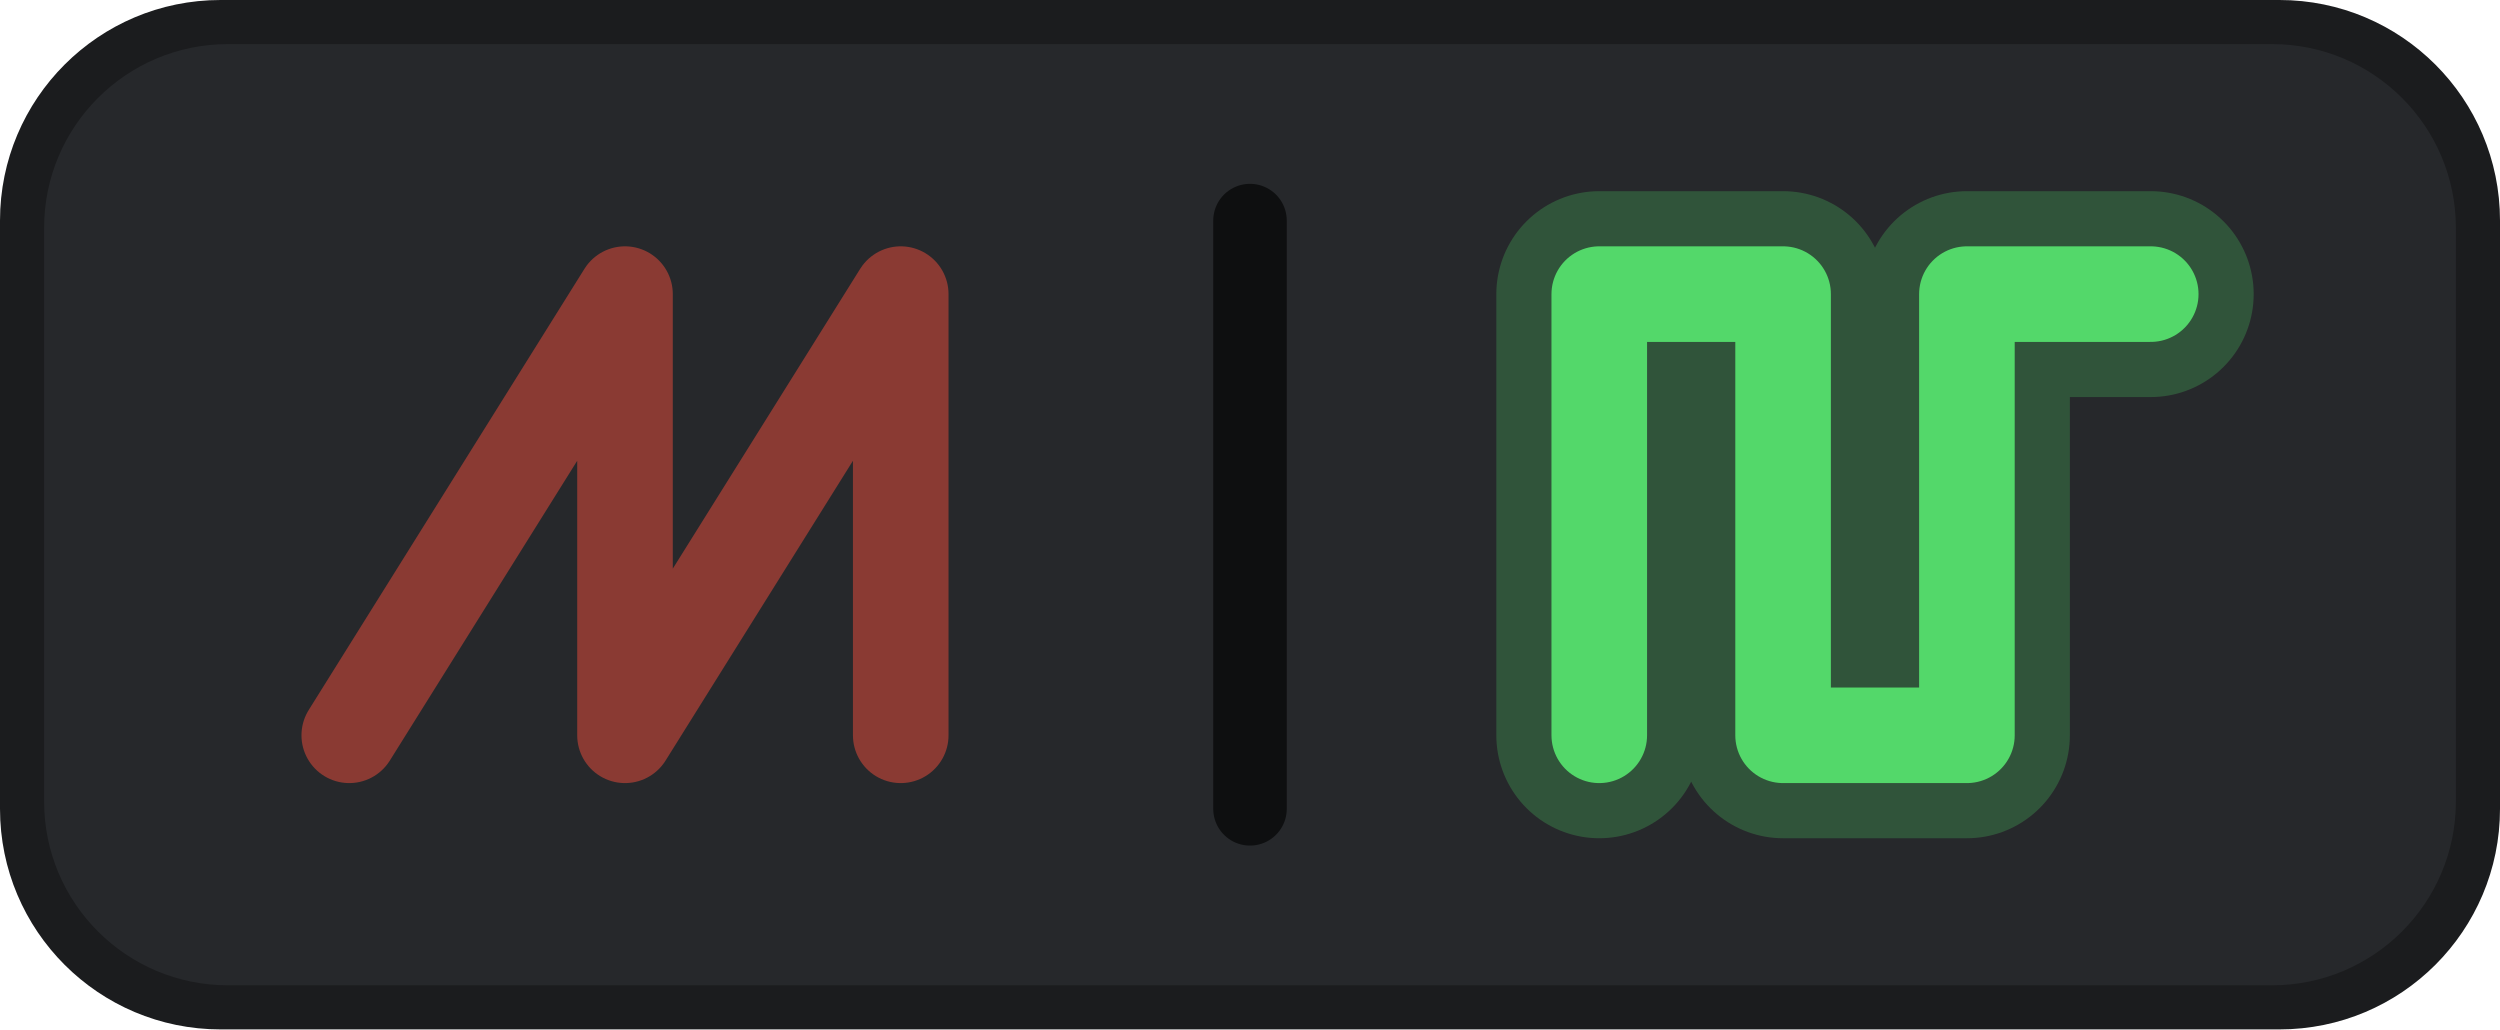
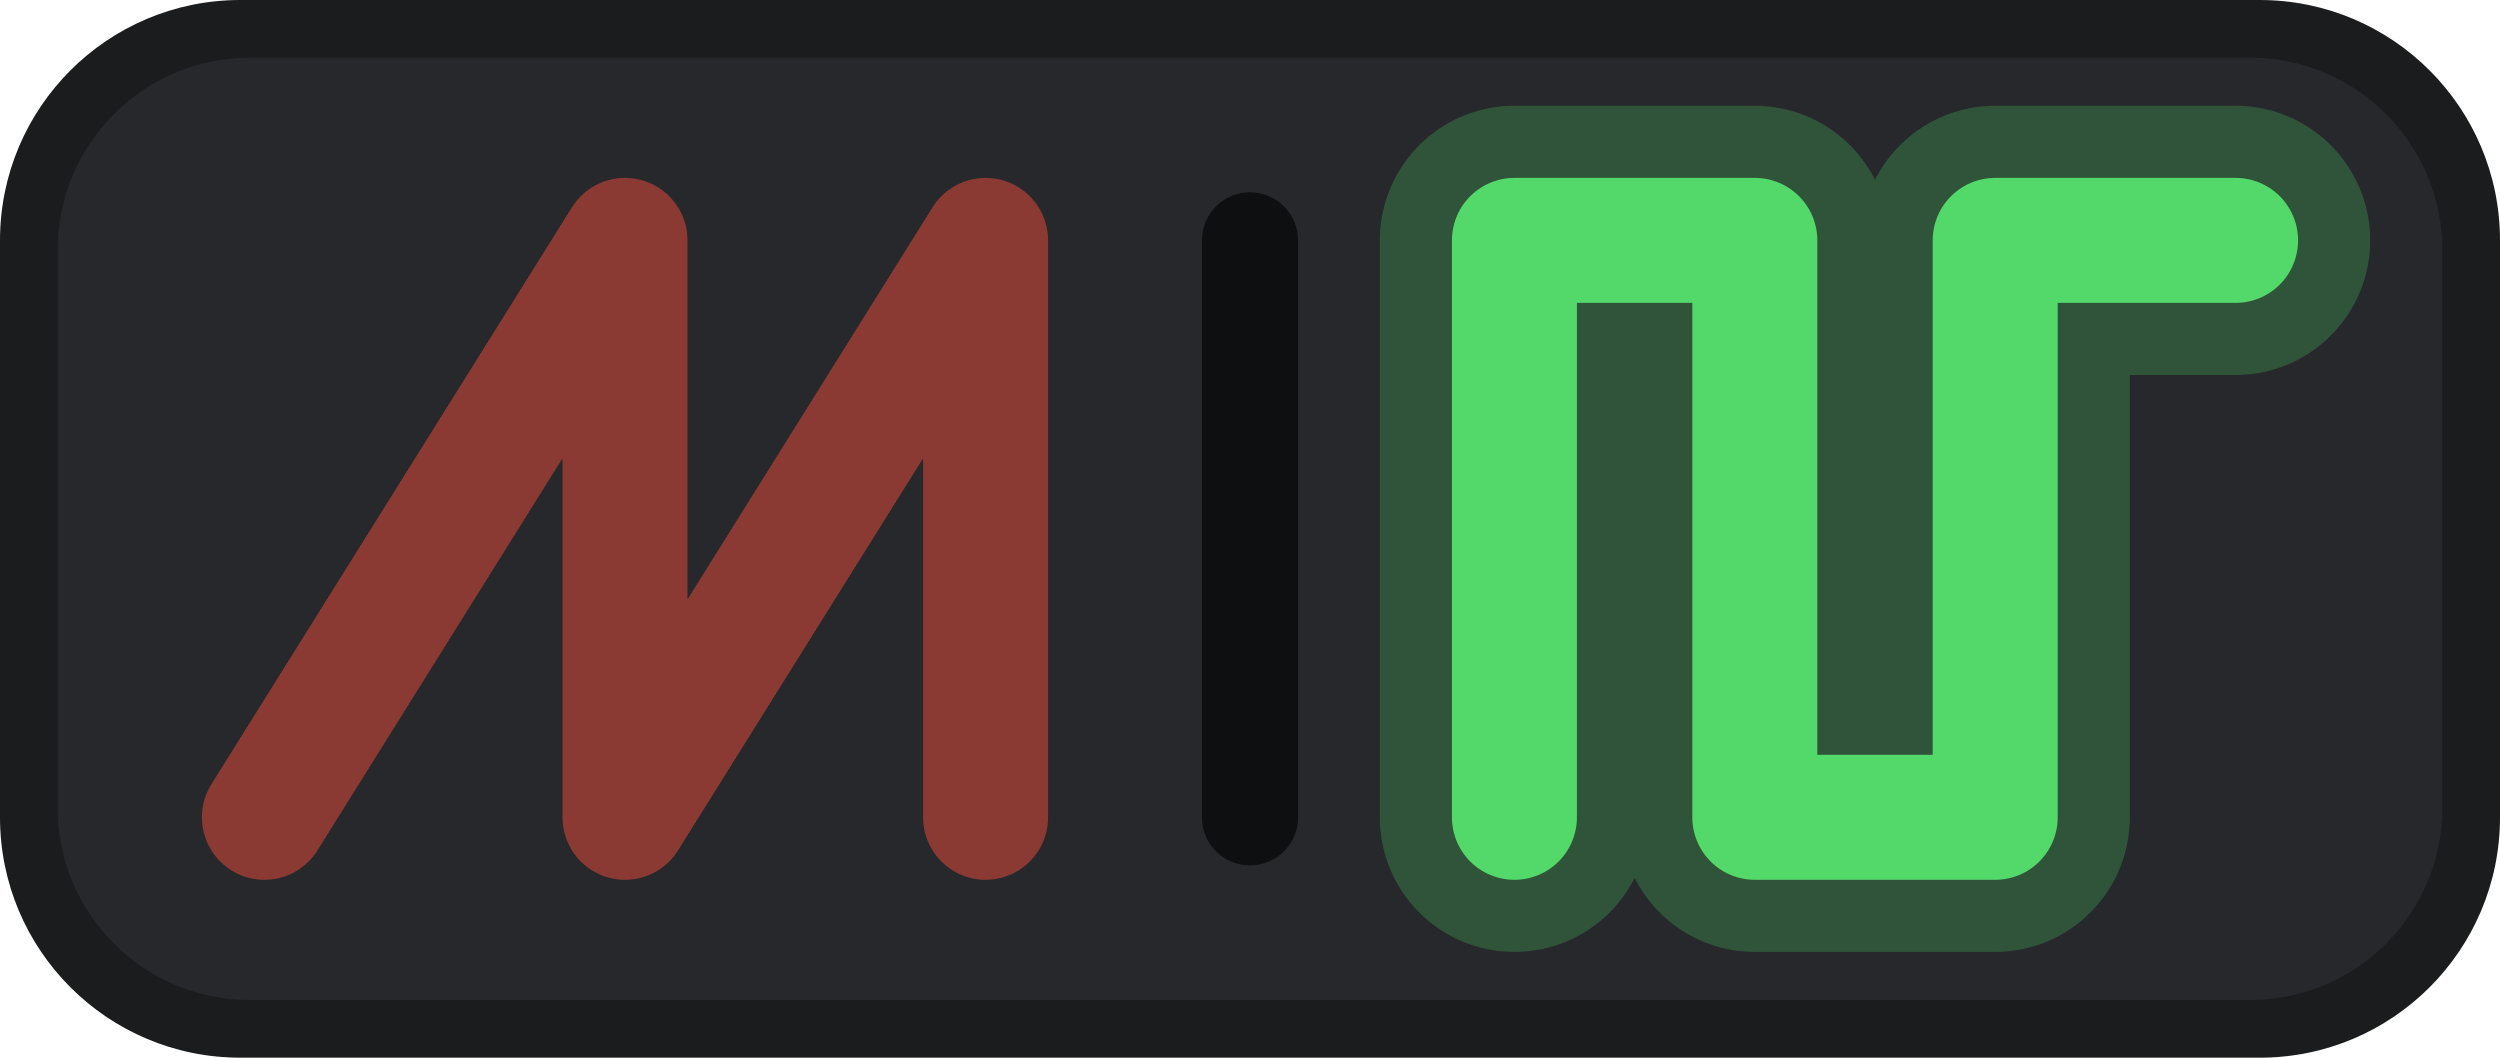
- <svg xmlns="http://www.w3.org/2000/svg" width="34" height="14" viewBox="0 0 34 14">
-   <rect x="0" y="0" width="34" height="14" rx="3" fill="#1b1c1e" />
-   <rect x="0.6" y="0.6" width="32.8" height="12.8" rx="2.5" fill="#26282b" />
-   <line x1="17" y1="3" x2="17" y2="11" stroke="#0e0f10" stroke-width="1" stroke-linecap="round" />
-   <path d="M4.75 10 L8.5 4 V10 L12.25 4 V10" fill="none" stroke="none" stroke-width="2.8" stroke-linecap="round" stroke-linejoin="round" />
-   <path d="M21.75 10 V4 H24.25 V10 H26.75 V4 H29.25" fill="none" stroke="#53d86a40" stroke-width="2.8" stroke-linecap="round" stroke-linejoin="round" />
-   <path d="M4.75 10 L8.5 4 V10 L12.25 4 V10" fill="none" stroke="#8a3a33" stroke-width="1.3" stroke-linecap="round" stroke-linejoin="round" />
-   <path d="M21.75 10 V4 H24.25 V10 H26.75 V4 H29.25" fill="none" stroke="#53d86a" stroke-width="1.3" stroke-linecap="round" stroke-linejoin="round" />
+ <svg xmlns="http://www.w3.org/2000/svg" width="26" height="11" viewBox="0 0 26 11">
+   <rect x="0" y="0" width="26" height="11" rx="2.5" fill="#1b1c1e" />
+   <rect x="0.6" y="0.6" width="24.8" height="9.8" rx="2" fill="#26282b" />
+   <line x1="13" y1="2.5" x2="13" y2="8.5" stroke="#0e0f10" stroke-width="1" stroke-linecap="round" />
+   <path d="M2.75 8.5 L6.5 2.5 V8.5 L10.25 2.5 V8.5" fill="none" stroke="none" stroke-width="2.8" stroke-linecap="round" stroke-linejoin="round" />
+   <path d="M15.75 8.5 V2.5 H18.25 V8.5 H20.75 V2.5 H23.25" fill="none" stroke="#53d86a40" stroke-width="2.8" stroke-linecap="round" stroke-linejoin="round" />
+   <path d="M2.75 8.5 L6.5 2.5 V8.5 L10.25 2.5 V8.5" fill="none" stroke="#8a3a33" stroke-width="1.3" stroke-linecap="round" stroke-linejoin="round" />
+   <path d="M15.75 8.5 V2.5 H18.25 V8.5 H20.75 V2.5 H23.25" fill="none" stroke="#53d86a" stroke-width="1.3" stroke-linecap="round" stroke-linejoin="round" />
</svg>
